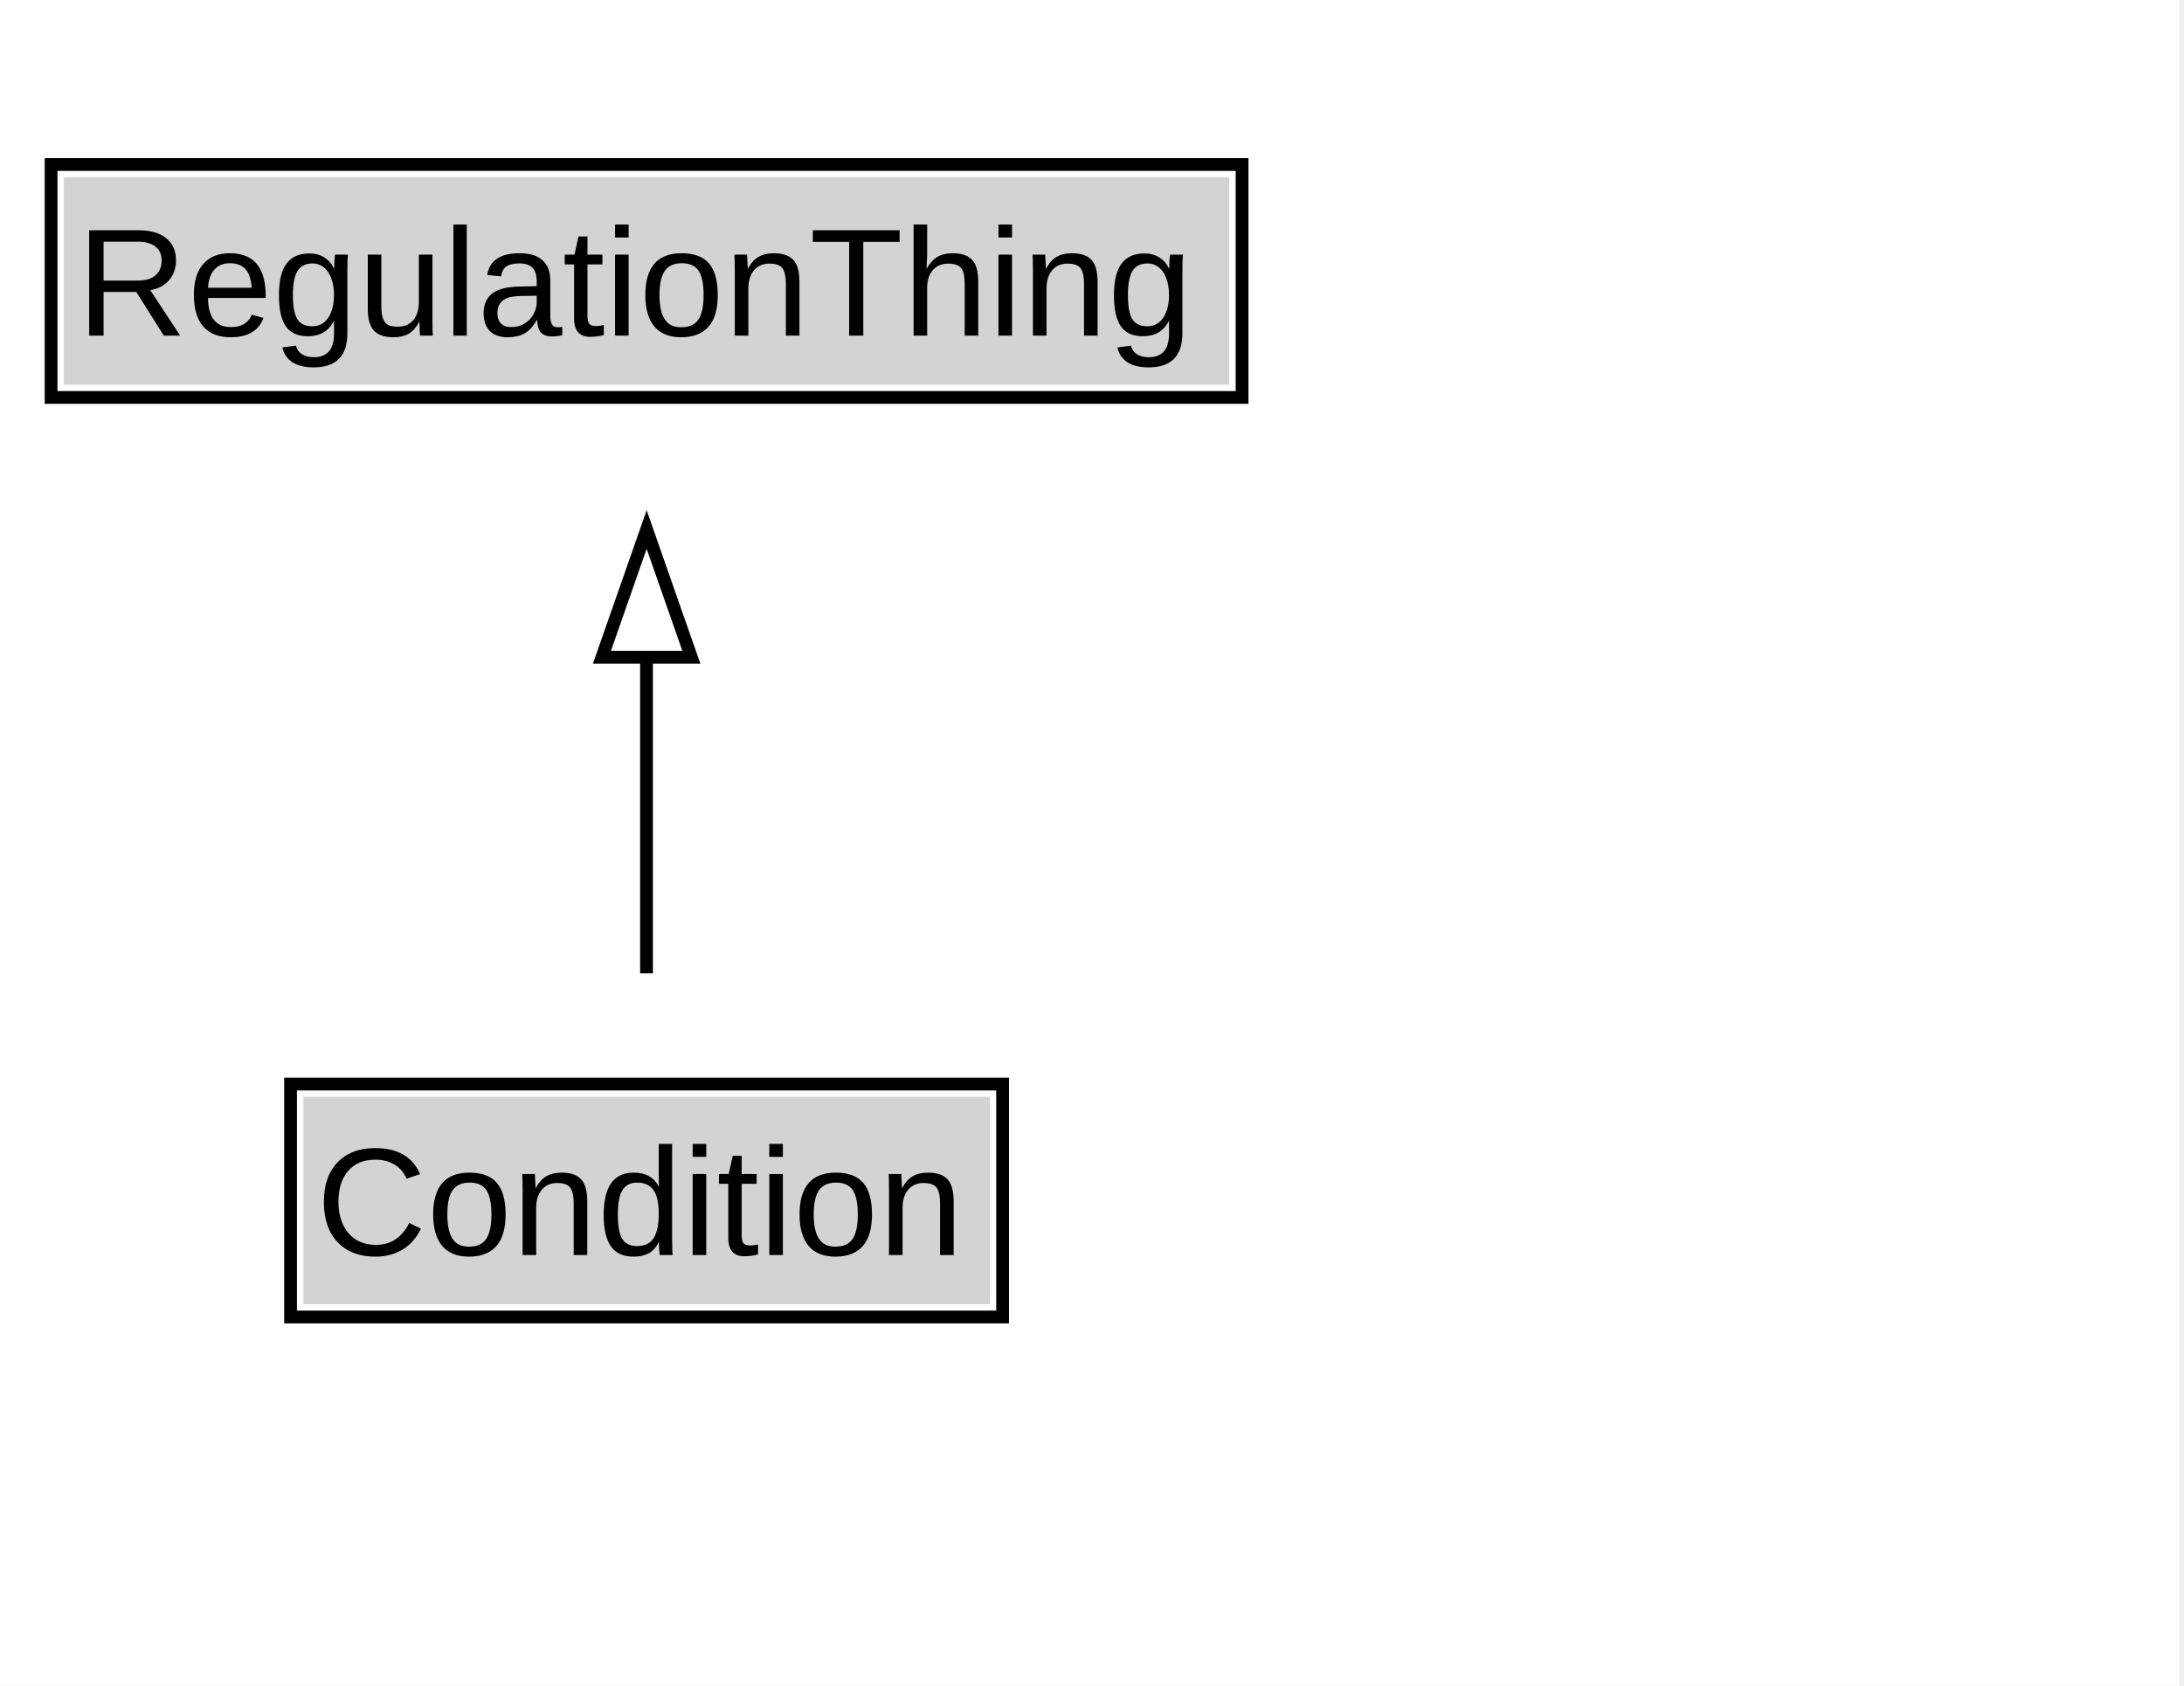
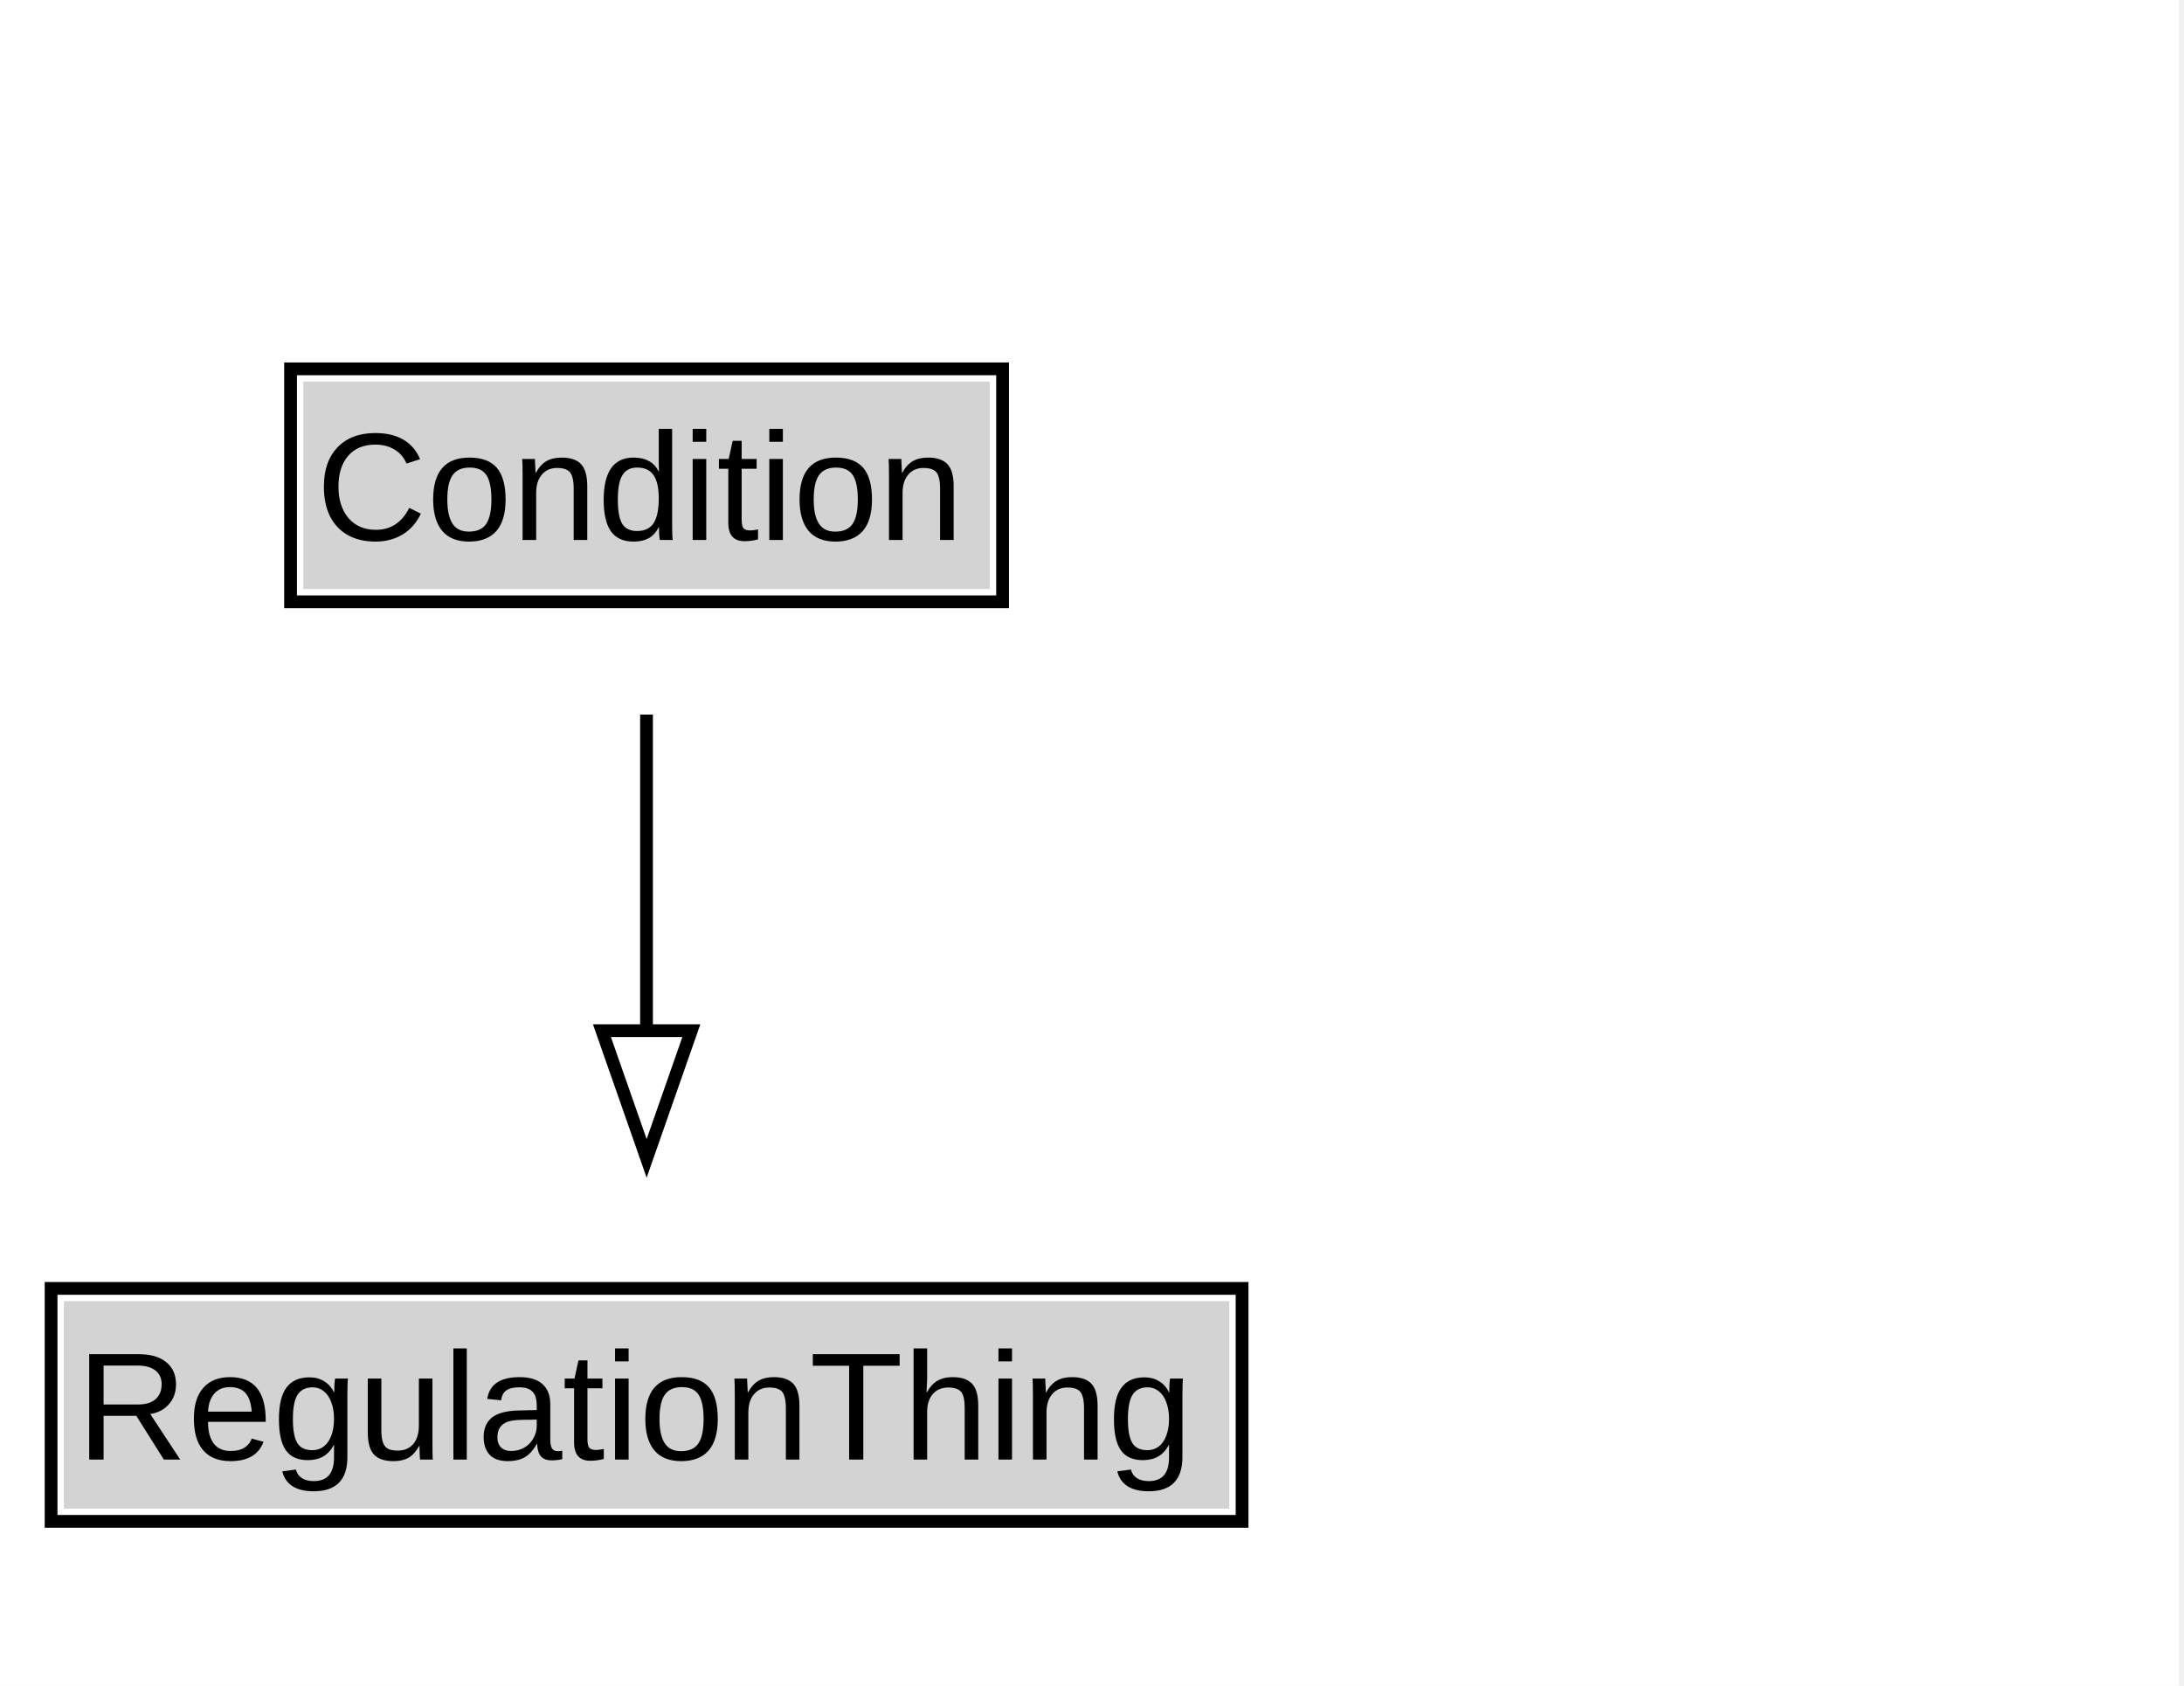
<svg xmlns="http://www.w3.org/2000/svg" xmlns:xlink="http://www.w3.org/1999/xlink" width="171pt" height="132pt" viewBox="0.00 0.00 171.00 132.00">
  <g id="graph0" class="graph" transform="scale(1 1) rotate(0) translate(4 128)">
    <polygon fill="white" stroke="none" points="-4,4 -4,-128 166.62,-128 166.62,4 -4,4" />
    <g id="clust2" class="cluster">
</g>
    <g id="node1" class="node">
      <g id="a_node1">
-         <a xlink:href="../Condition.md" xlink:title="&lt;TABLE&gt;">
-           <polygon fill="lightgray" stroke="none" points="19.75,-25.88 19.75,-42.12 73.5,-42.12 73.5,-25.88 19.75,-25.88" />
-           <text xml:space="preserve" text-anchor="start" x="20.75" y="-29.73" font-family="Arial" font-size="12.00">Condition</text>
-           <polygon fill="none" stroke="black" points="18.75,-24.88 18.75,-43.12 74.5,-43.12 74.5,-24.88 18.75,-24.88" />
+         <a xlink:href="../Condition" xlink:title="&lt;TABLE&gt;">
+           <polygon fill="lightgray" stroke="none" points="19.75,-81.88 19.75,-98.12 73.5,-98.12 73.5,-81.88 19.75,-81.88" />
+           <text xml:space="preserve" text-anchor="start" x="20.75" y="-85.72" font-family="Arial" font-size="12.00">Condition</text>
+           <polygon fill="none" stroke="black" points="18.75,-80.88 18.75,-99.12 74.5,-99.12 74.5,-80.88 18.75,-80.88" />
        </a>
      </g>
    </g>
    <g id="node3" class="node">
      <g id="a_node3">
-         <a xlink:href="../RegulationThing.md" xlink:title="&lt;TABLE&gt;">
-           <polygon fill="lightgray" stroke="none" points="1,-97.88 1,-114.12 92.25,-114.12 92.25,-97.88 1,-97.88" />
-           <text xml:space="preserve" text-anchor="start" x="2" y="-101.72" font-family="Arial" font-size="12.00">RegulationThing</text>
-           <polygon fill="none" stroke="black" points="0,-96.88 0,-115.12 93.25,-115.12 93.25,-96.88 0,-96.88" />
+         <a xlink:href="../RegulationThing" xlink:title="&lt;TABLE&gt;">
+           <polygon fill="lightgray" stroke="none" points="1,-9.88 1,-26.12 92.25,-26.12 92.25,-9.88 1,-9.88" />
+           <text xml:space="preserve" text-anchor="start" x="2" y="-13.72" font-family="Arial" font-size="12.00">RegulationThing</text>
+           <polygon fill="none" stroke="black" points="0,-8.88 0,-27.12 93.25,-27.12 93.25,-8.88 0,-8.88" />
        </a>
      </g>
    </g>
    <g id="edge1" class="edge">
-       <path fill="none" stroke="black" d="M46.62,-51.79C46.62,-59.25 46.62,-68.24 46.62,-76.69" />
-       <polygon fill="none" stroke="black" points="43.13,-76.54 46.63,-86.54 50.13,-76.54 43.13,-76.54" />
+       <path fill="none" stroke="black" d="M46.62,-72.05C46.62,-64.57 46.62,-55.58 46.62,-47.14" />
+       <polygon fill="none" stroke="black" points="50.13,-47.3 46.63,-37.3 43.13,-47.3 50.13,-47.3" />
    </g>
  </g>
</svg>
